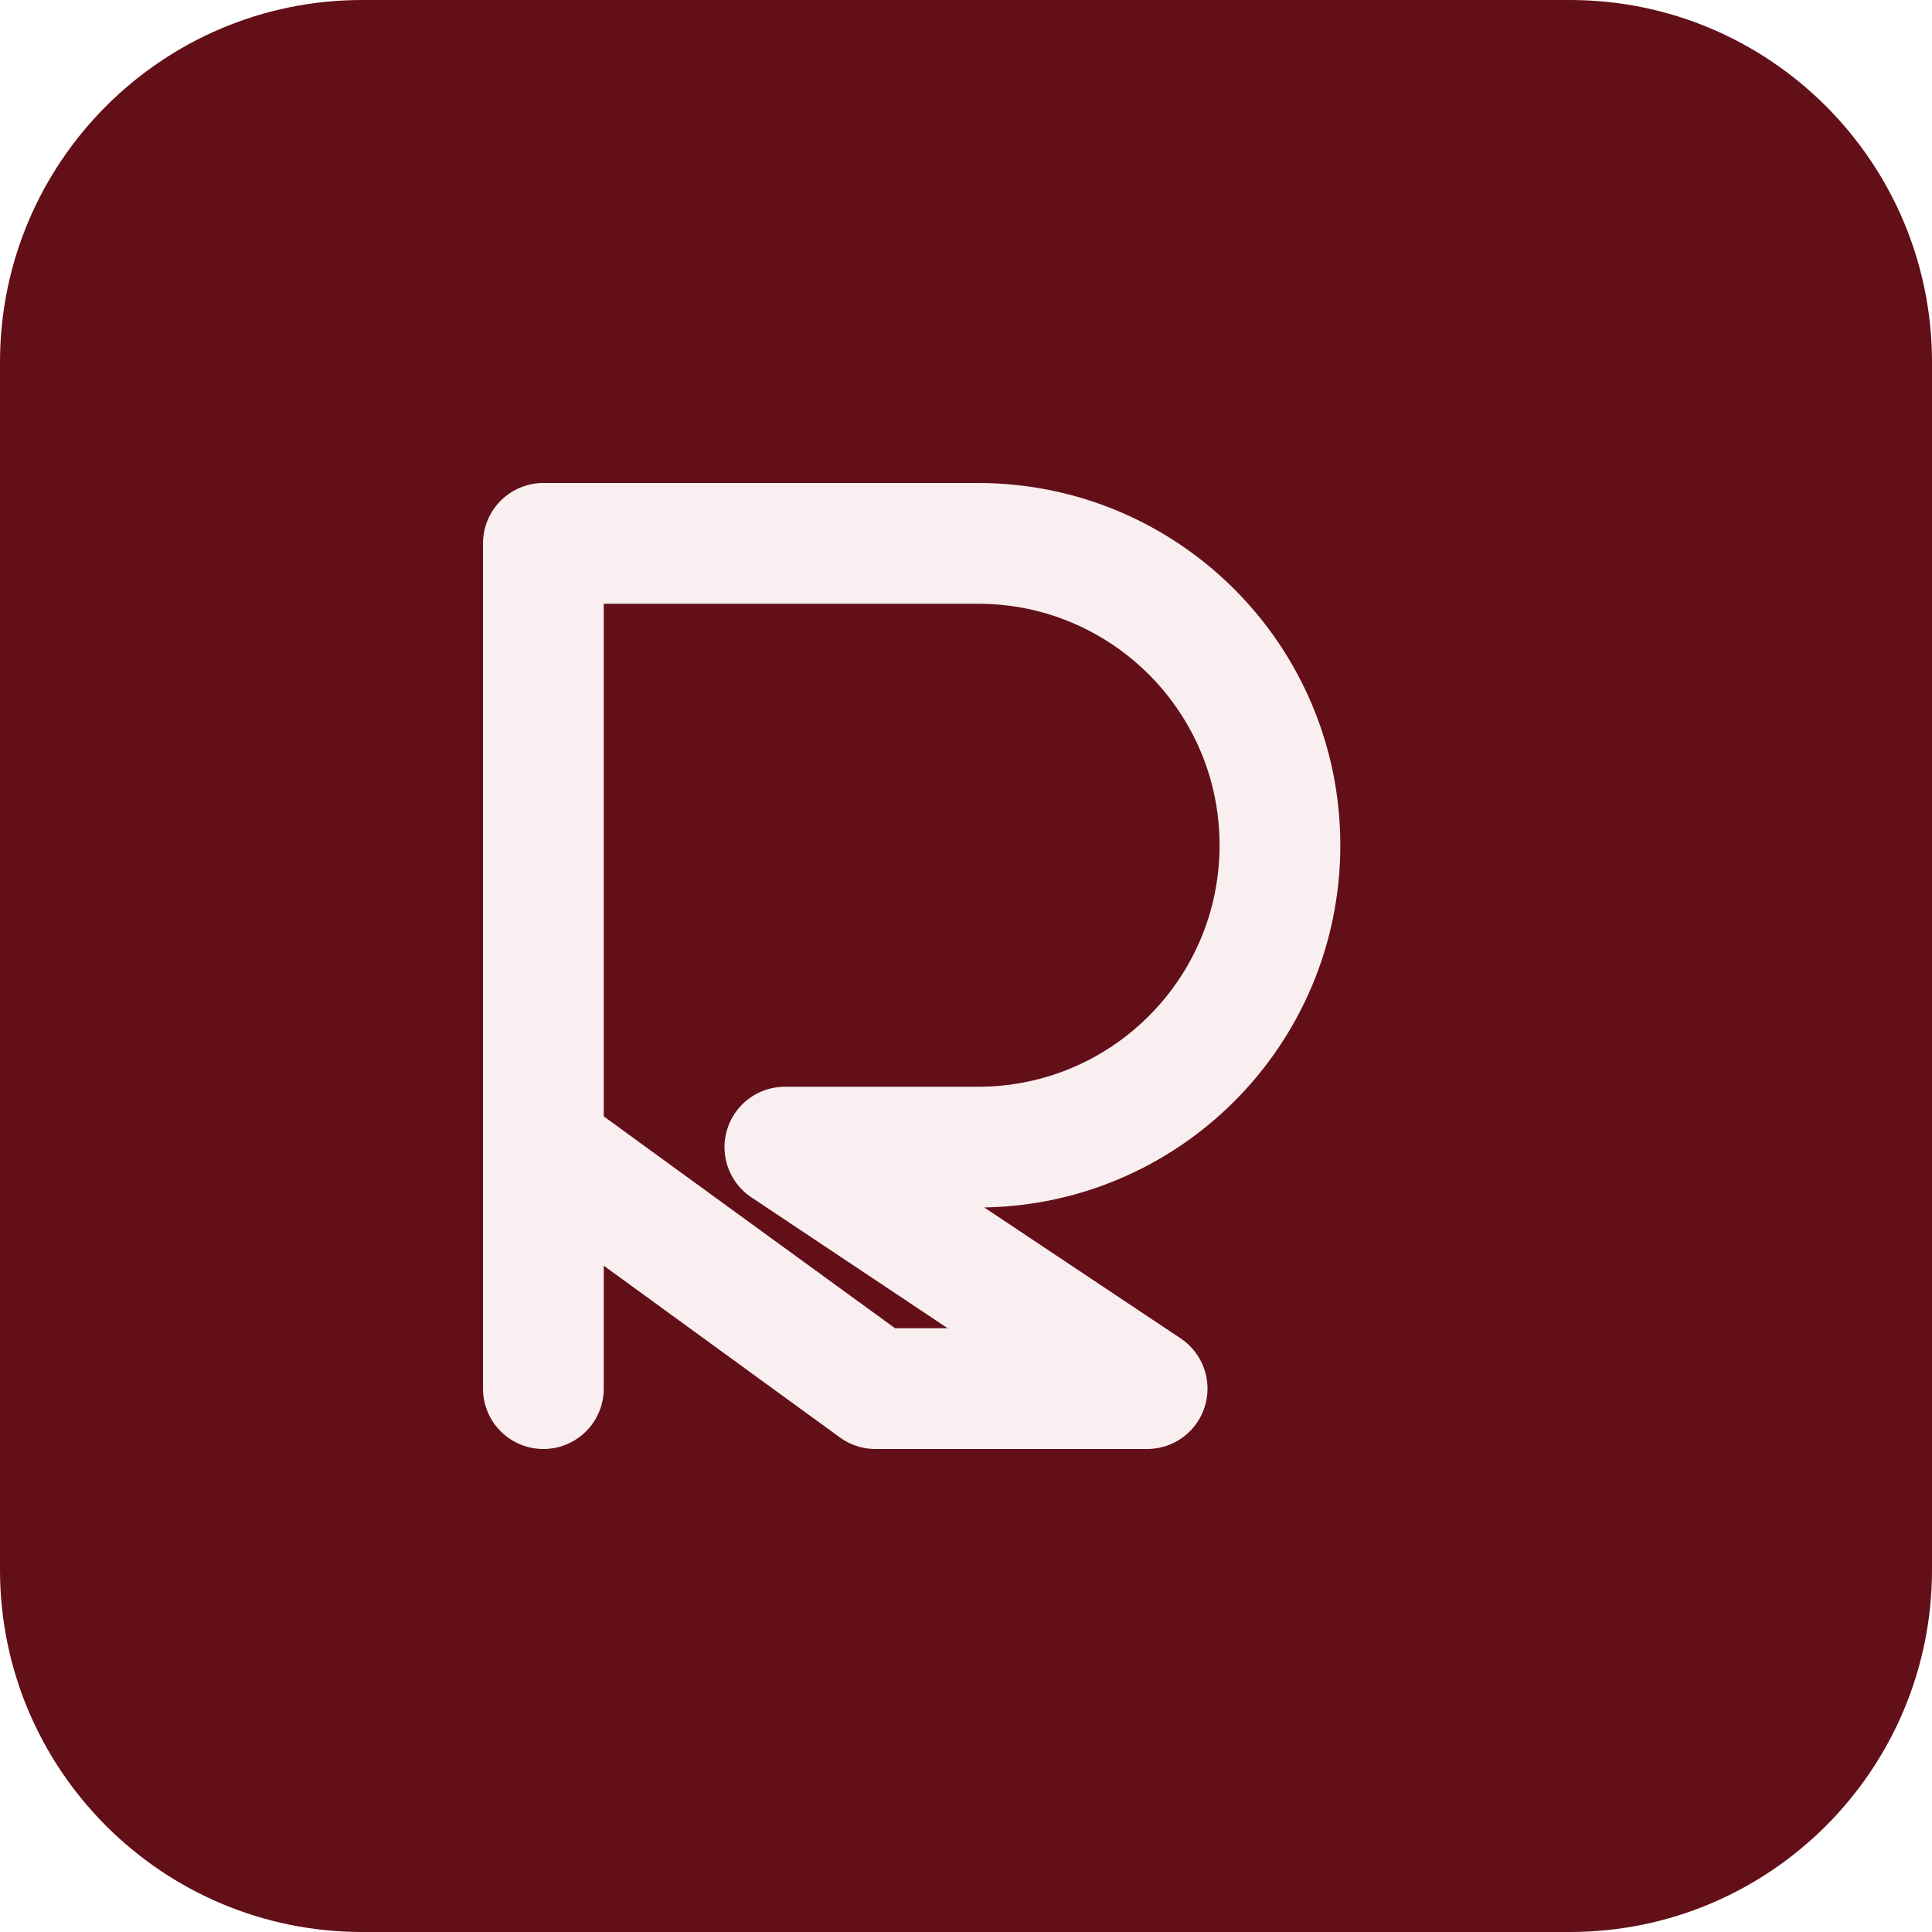
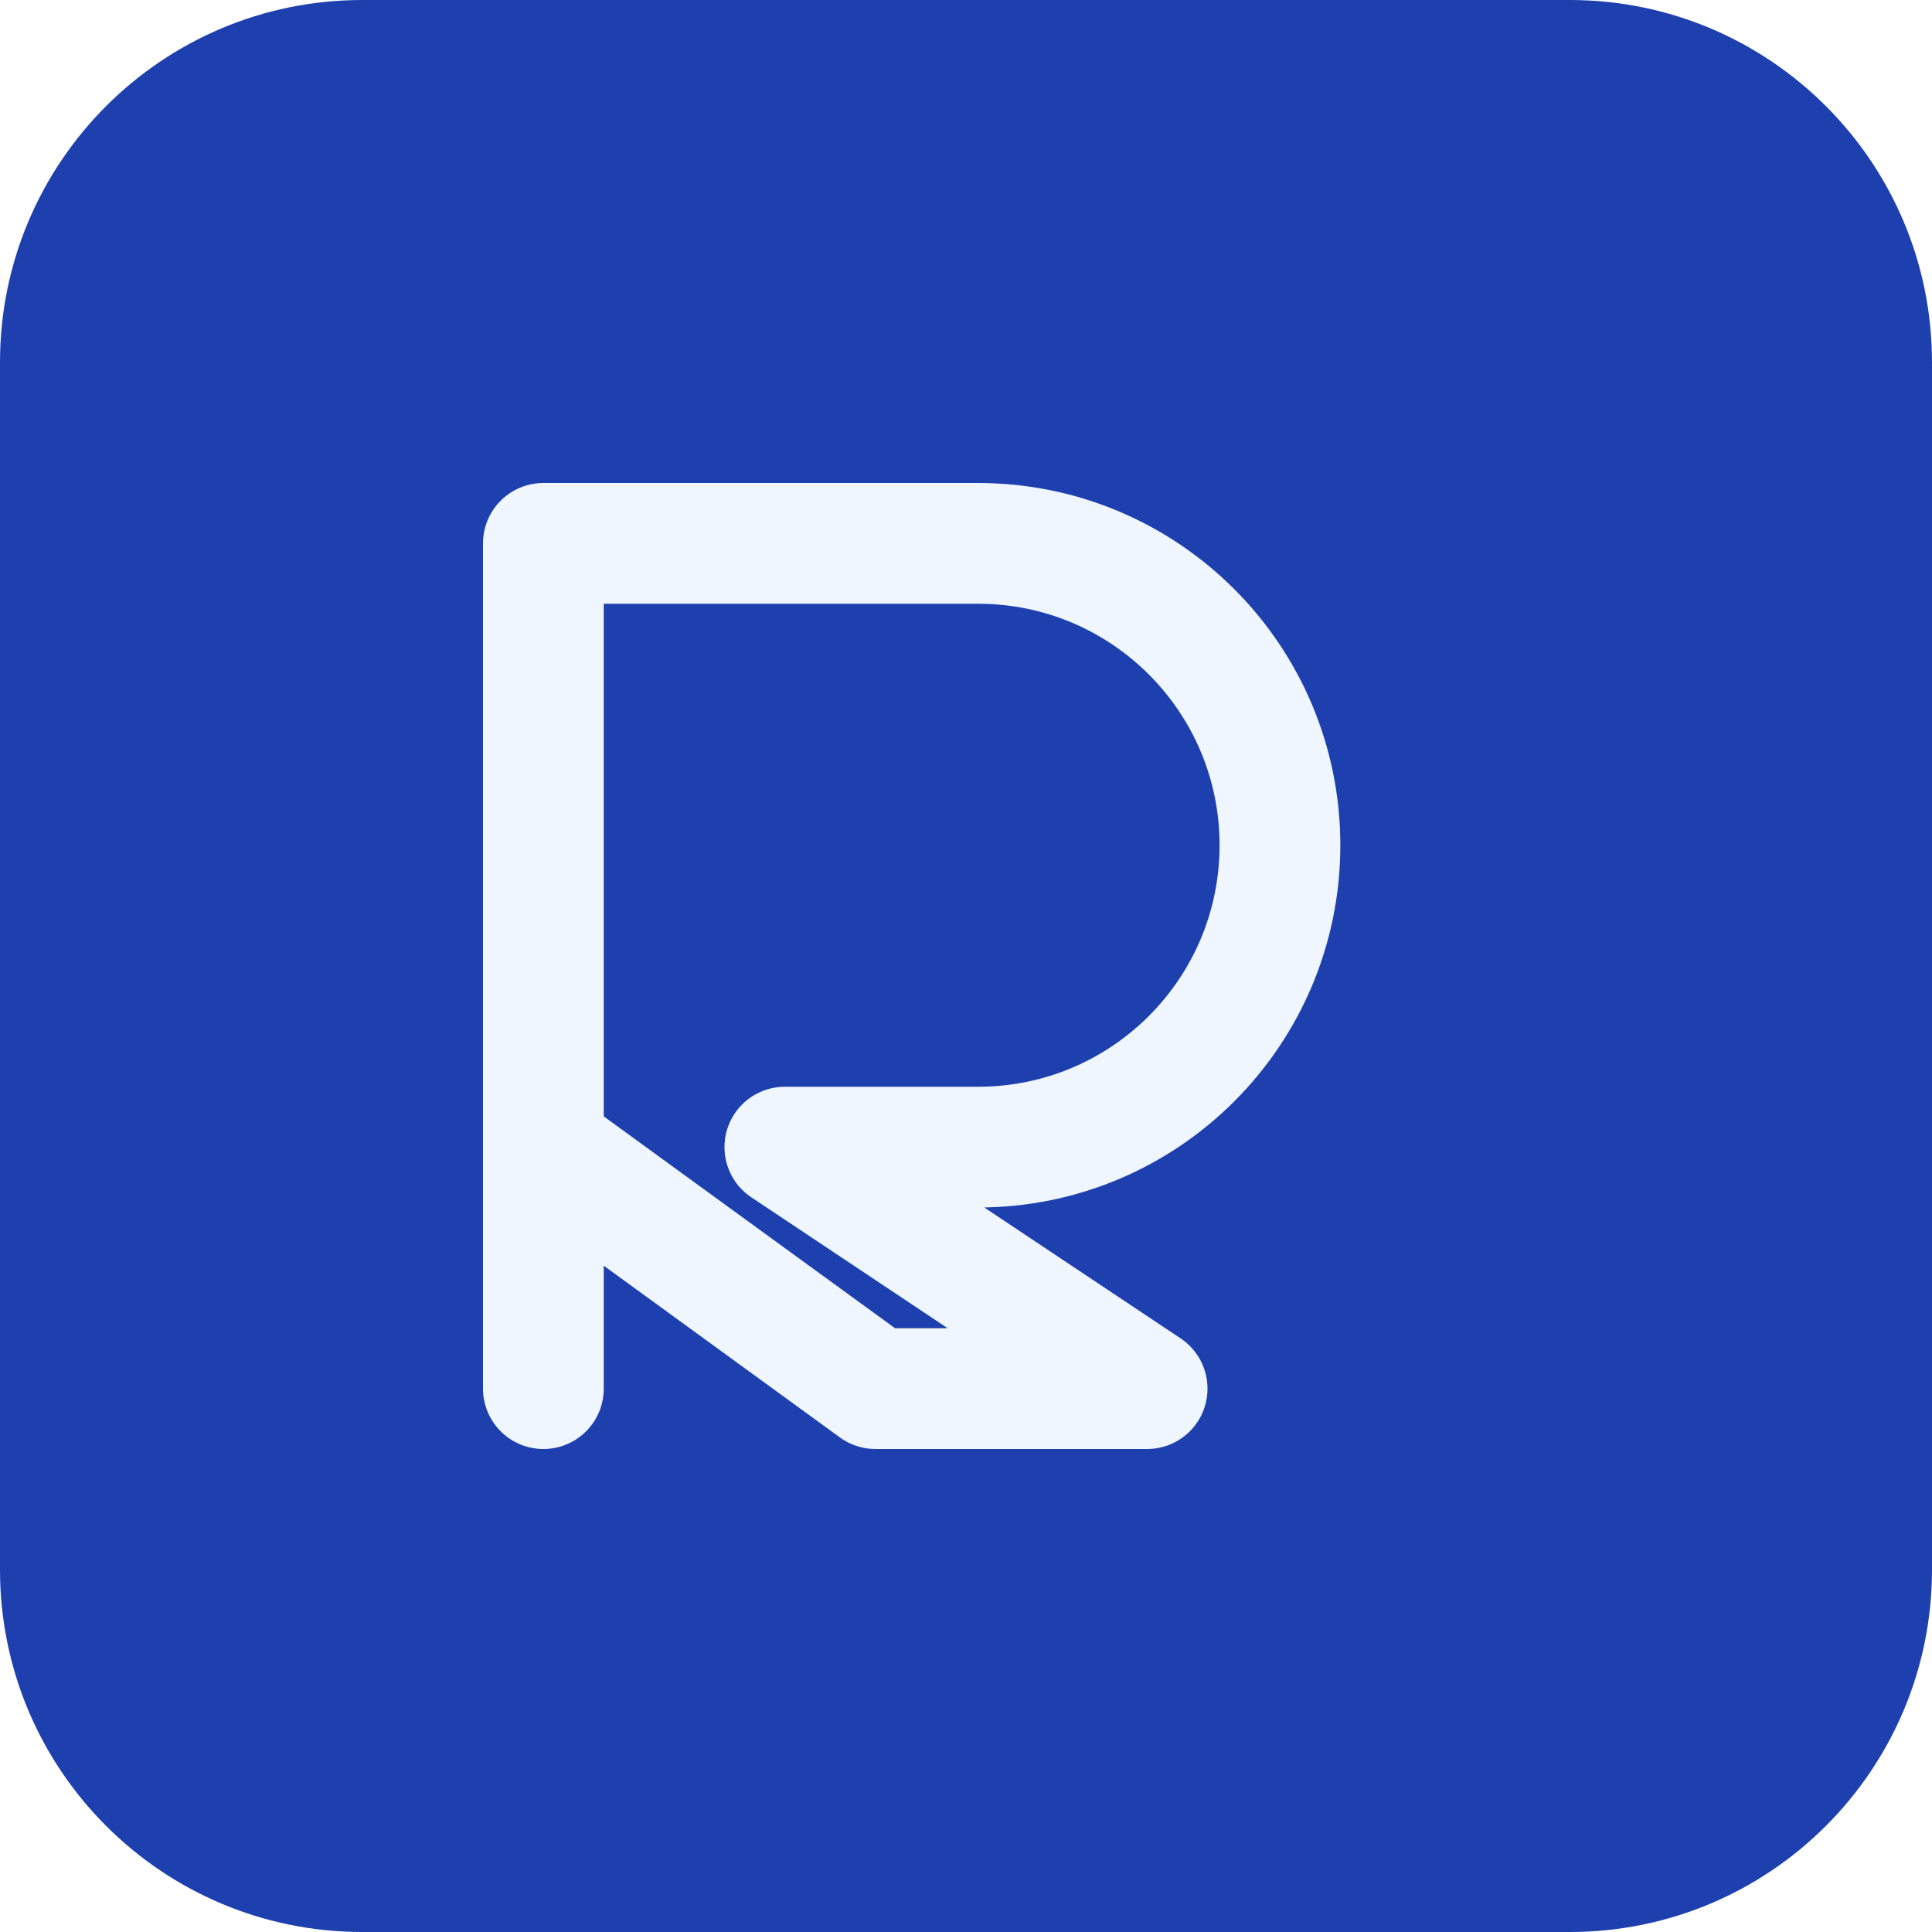
<svg xmlns="http://www.w3.org/2000/svg" viewBox="0 0 32 32">
-   <rect width="32" height="32" rx="6" fill="#620f18" />
-   <path d="M9 23V9h7.2a5 5 0 0 1 0 10H13l6 4h-4.5L9 19" stroke="#faeff0" stroke-width="2" fill="none" stroke-linecap="round" stroke-linejoin="round" />
+   <rect width="32" height="32" rx="6" fill="#1e40af" />
+   <path d="M9 23V9h7.2a5 5 0 0 1 0 10H13l6 4h-4.5L9 19" stroke="#eff6ff" stroke-width="2" fill="none" stroke-linecap="round" stroke-linejoin="round" />
</svg>
